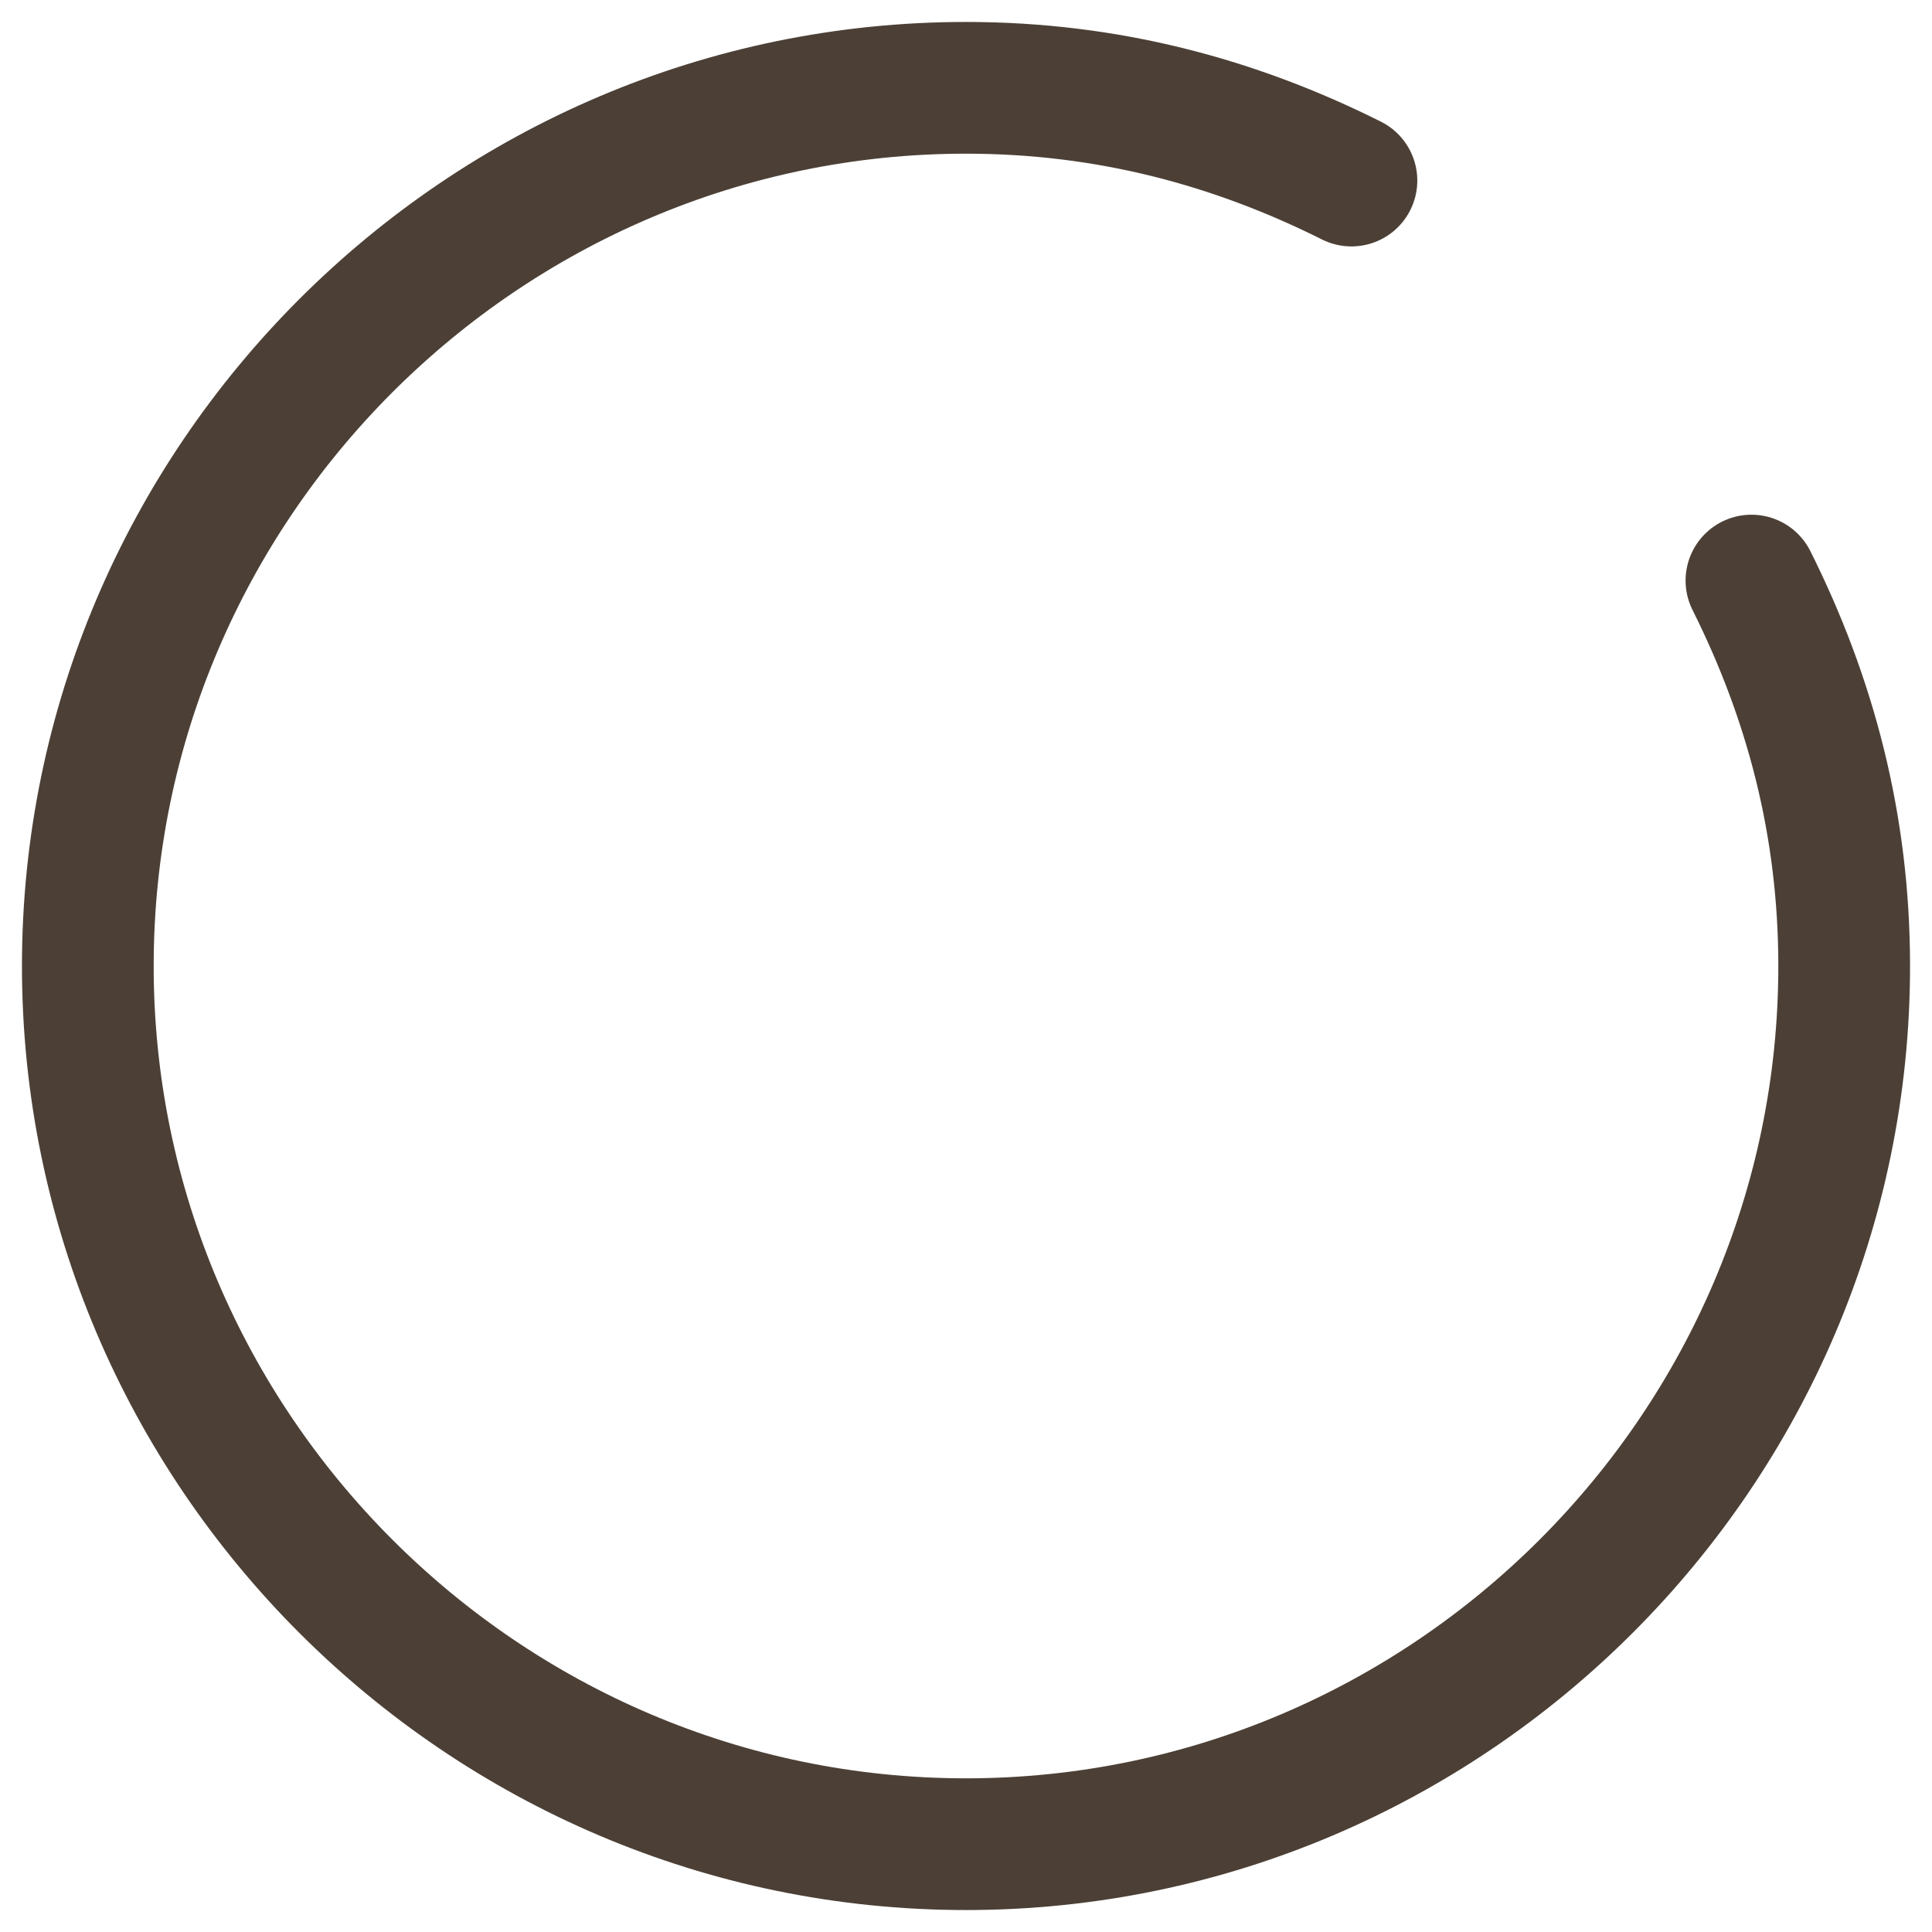
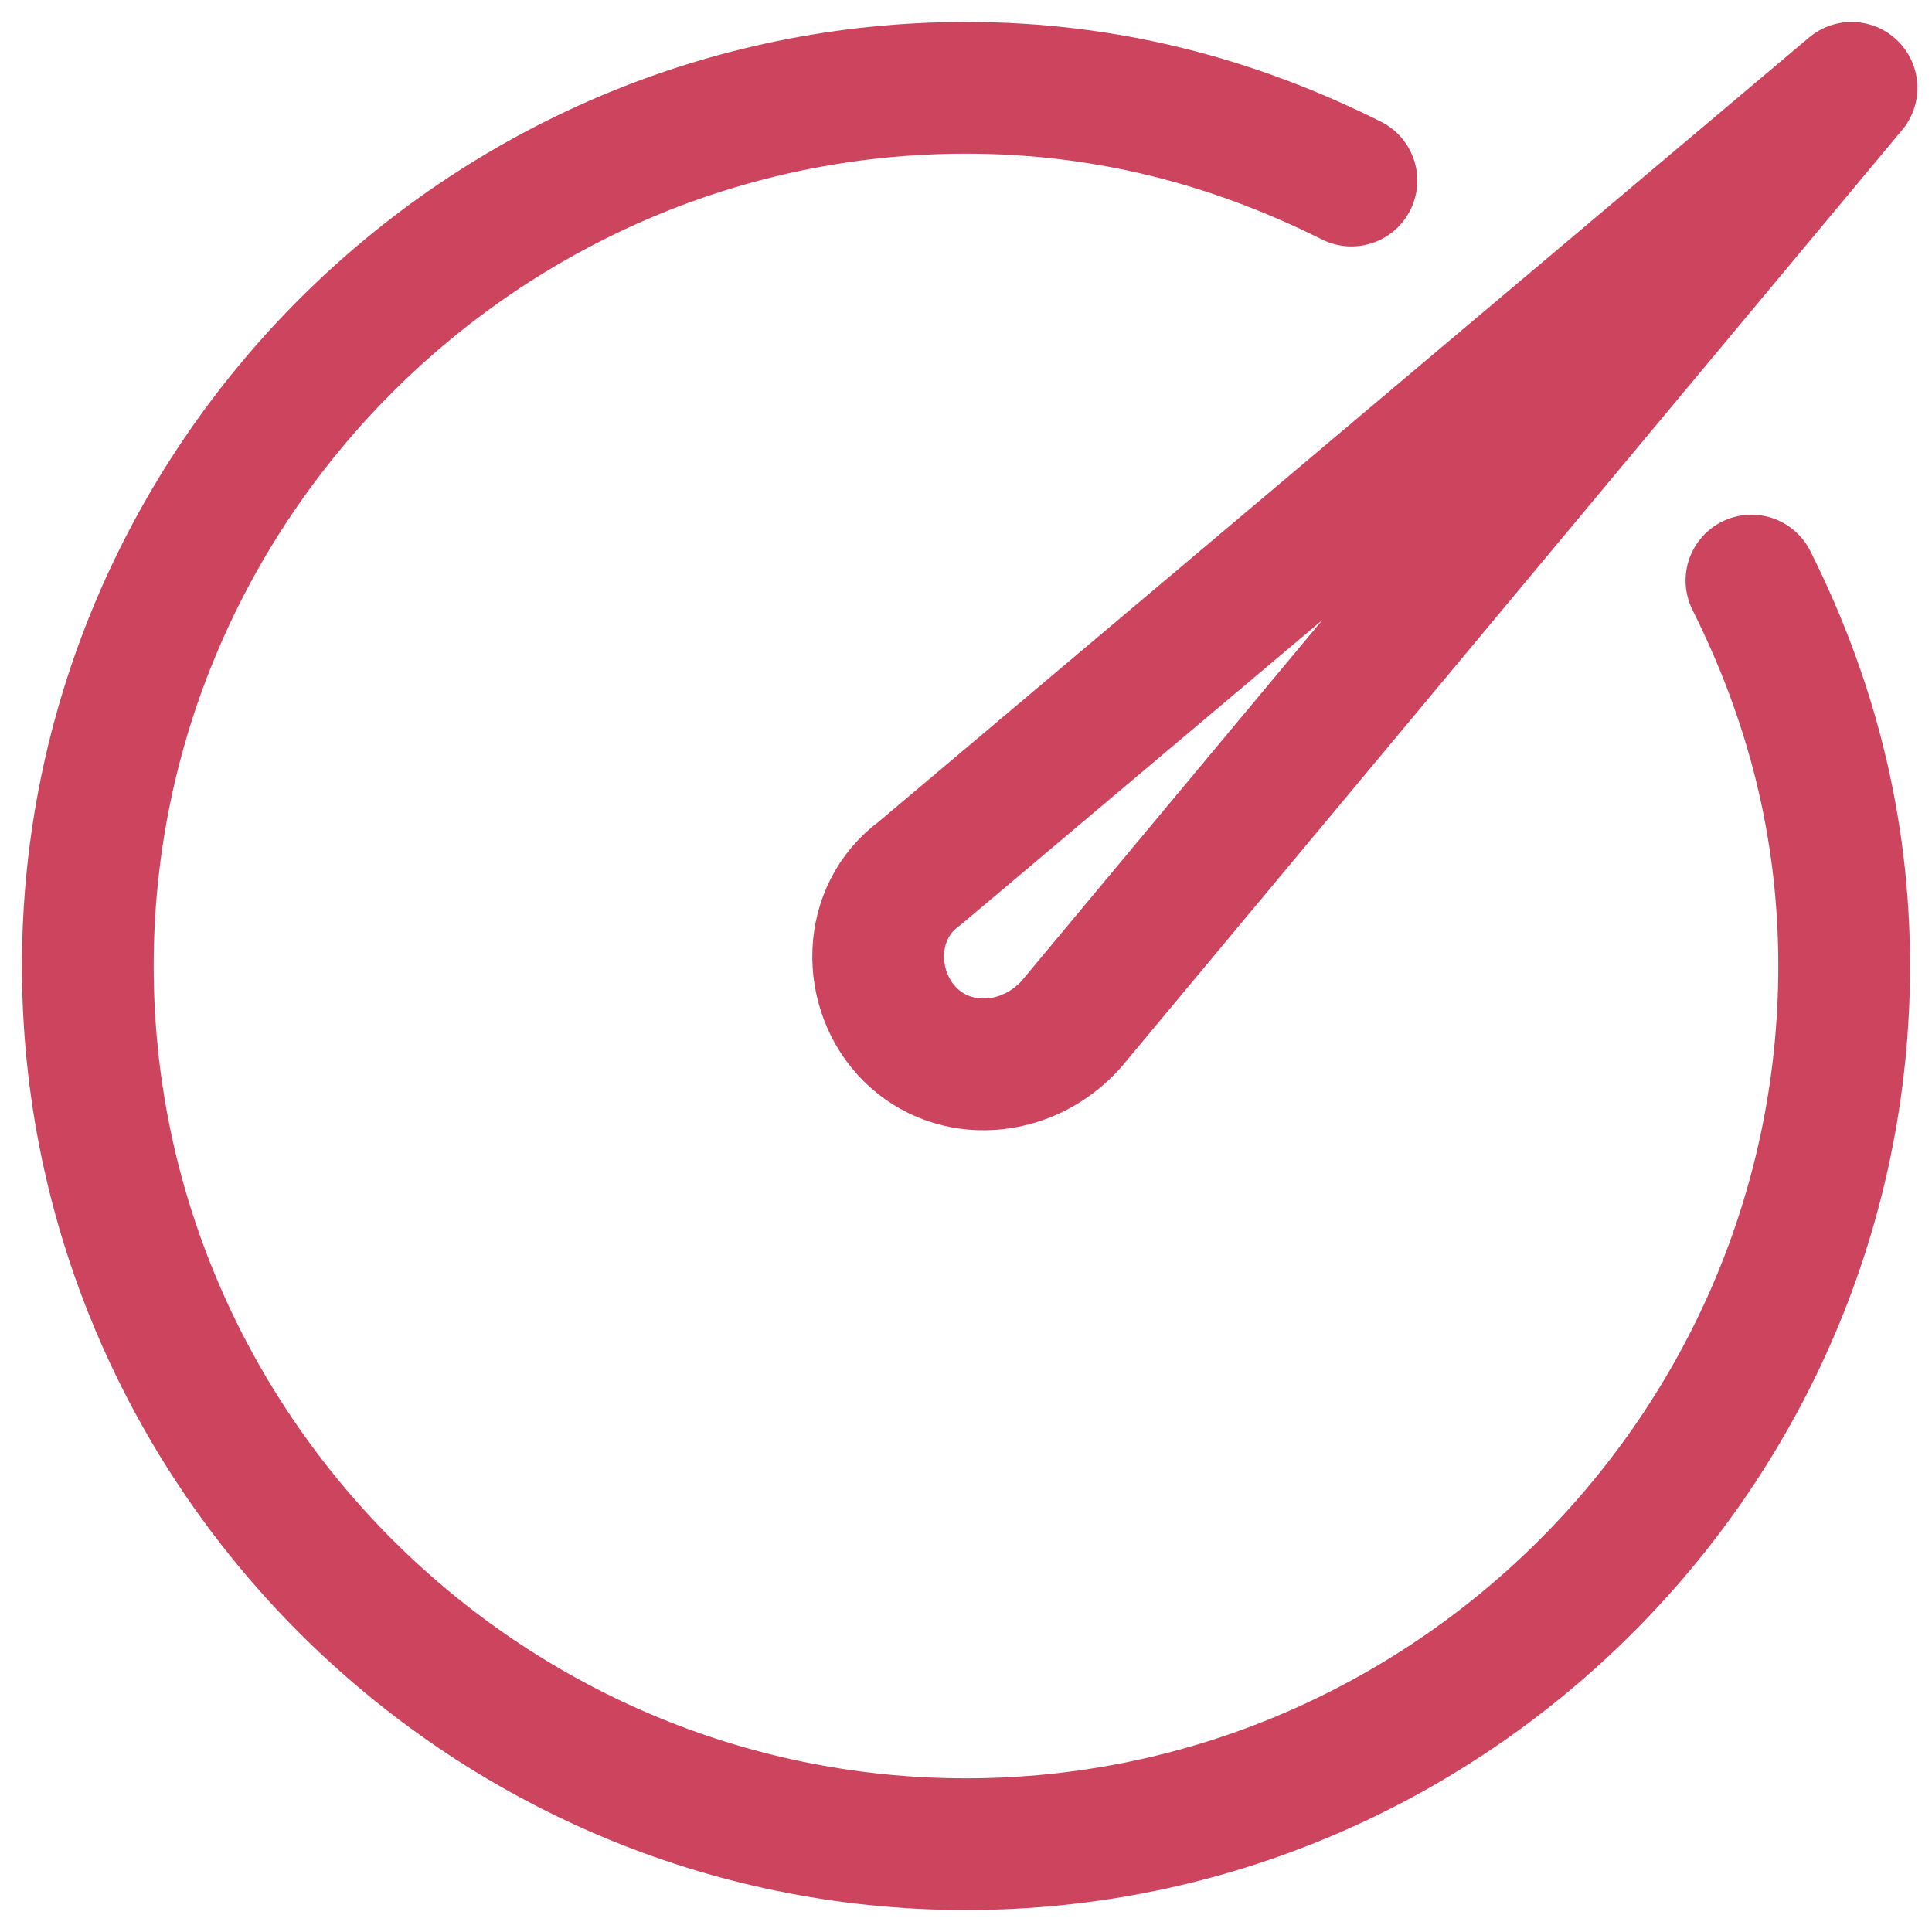
<svg xmlns="http://www.w3.org/2000/svg" width="22" height="22" viewBox="0 0 22 22" fill="none">
-   <path d="M15.389 2.056C14.056 1.389 12.611 1 11 1C5.5 1 1 5.5 1 11C1 16.5 5.5 21 11 21C16.5 21 21 16.5 21 11C21 9.389 20.611 7.944 19.944 6.611" stroke="#4C4036" stroke-width="1.5" stroke-miterlimit="10" stroke-linecap="round" stroke-linejoin="round" />
+   <path d="M21.084 1L12.195 11.667C11.695 12.222 10.862 12.278 10.362 11.778C9.862 11.278 9.862 10.389 10.473 9.944L21.084 1Z" stroke="#CC445E" stroke-width="1.5" stroke-miterlimit="10" stroke-linecap="round" stroke-linejoin="round" />
+   <path d="M15.389 2.056C14.056 1.389 12.611 1 11 1C5.5 1 1 5.5 1 11C1 16.5 5.5 21 11 21C16.5 21 21 16.5 21 11C21 9.389 20.611 7.944 19.944 6.611" stroke="#CC445E" stroke-width="1.5" stroke-miterlimit="10" stroke-linecap="round" stroke-linejoin="round" />
</svg>
